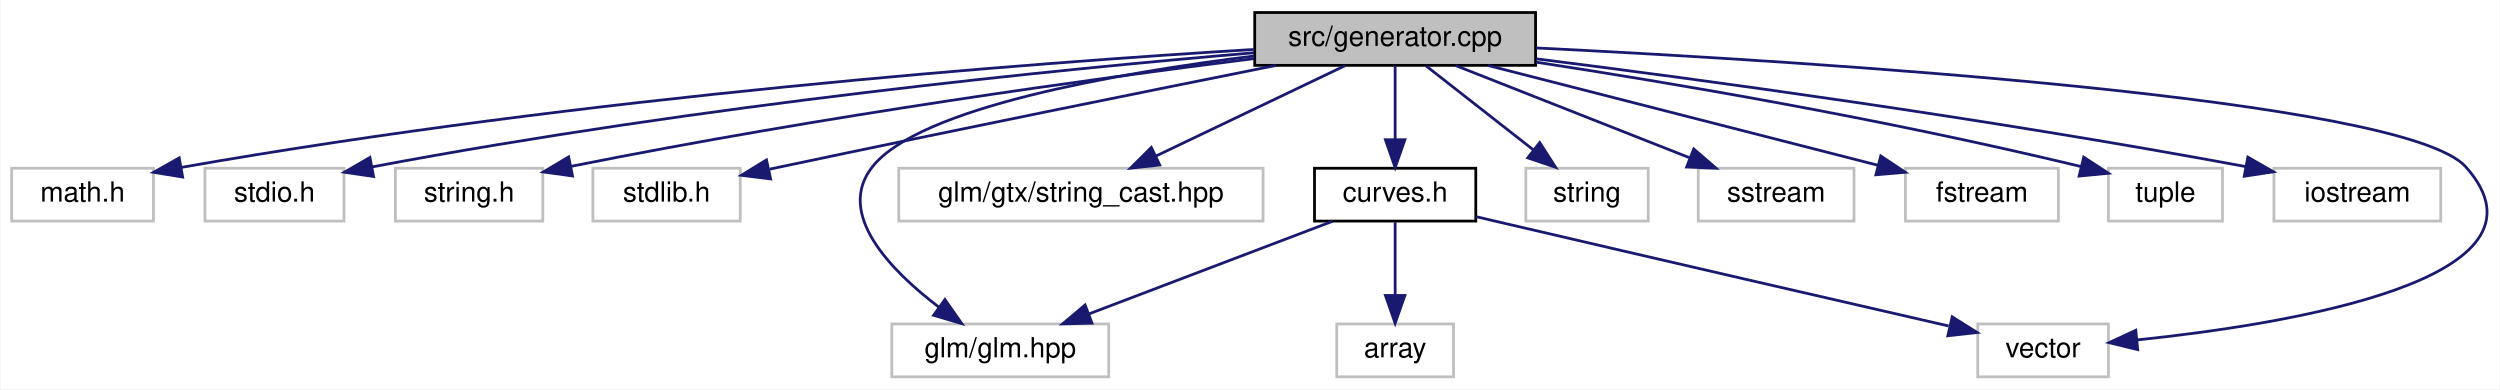
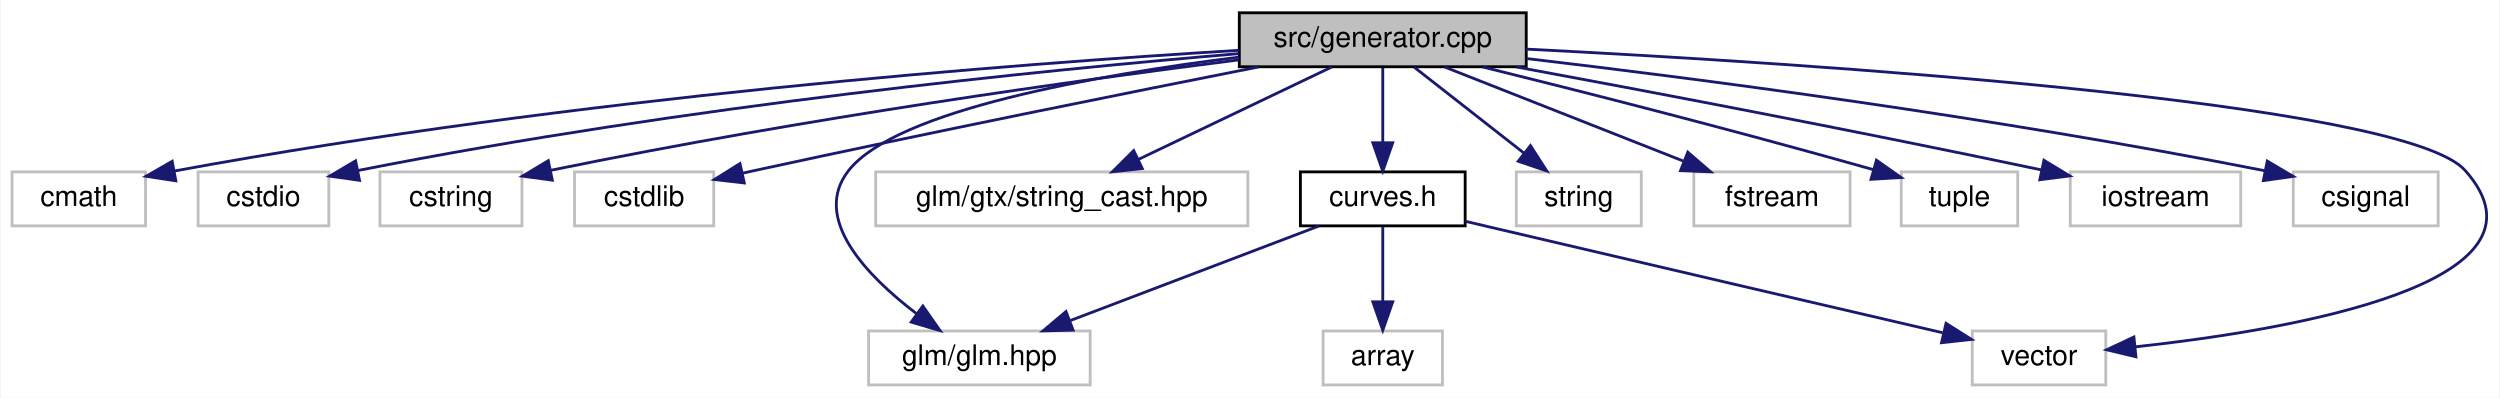
- <svg xmlns="http://www.w3.org/2000/svg" xmlns:xlink="http://www.w3.org/1999/xlink" width="899pt" height="140pt" viewBox="0.00 0.00 898.61 140.00">
+ <svg xmlns="http://www.w3.org/2000/svg" xmlns:xlink="http://www.w3.org/1999/xlink" width="880pt" height="140pt" viewBox="0.00 0.00 879.53 140.00">
  <g id="graph0" class="graph" transform="scale(1 1) rotate(0) translate(4 136)">
-     <polygon fill="white" stroke="transparent" points="-4,4 -4,-136 894.61,-136 894.61,4 -4,4" />
+     <polygon fill="white" stroke="transparent" points="-4,4 -4,-136 875.53,-136 875.53,4 -4,4" />
    <g id="node1" class="node">
      <g id="a_node1">
        <a xlink:title=" ">
-           <polygon fill="#bfbfbf" stroke="black" points="447,-112.5 447,-131.5 548,-131.5 548,-112.5 447,-112.5" />
-           <text text-anchor="middle" x="497.5" y="-119.5" font-family="Helvetica,sans-Serif" font-size="10.00">src/generator.cpp</text>
+           <polygon fill="#bfbfbf" stroke="black" points="432,-112.5 432,-131.5 533,-131.5 533,-112.5 432,-112.5" />
+           <text text-anchor="middle" x="482.5" y="-119.5" font-family="Helvetica,sans-Serif" font-size="10.00">src/generator.cpp</text>
        </a>
      </g>
    </g>
    <g id="node2" class="node">
      <g id="a_node2">
        <a xlink:title=" ">
-           <polygon fill="white" stroke="#bfbfbf" points="0,-56.5 0,-75.5 51,-75.5 51,-56.5 0,-56.5" />
-           <text text-anchor="middle" x="25.5" y="-63.5" font-family="Helvetica,sans-Serif" font-size="10.00">math.h</text>
+           <polygon fill="white" stroke="#bfbfbf" points="0,-56.5 0,-75.5 47,-75.5 47,-56.5 0,-56.5" />
+           <text text-anchor="middle" x="23.5" y="-63.5" font-family="Helvetica,sans-Serif" font-size="10.00">cmath</text>
        </a>
      </g>
    </g>
    <g id="edge1" class="edge">
-       <path fill="none" stroke="midnightblue" d="M446.69,-118.23C366.69,-113.34 206.42,-101.35 61.02,-75.81" />
-       <polygon fill="midnightblue" stroke="midnightblue" points="61.48,-72.34 51.02,-74.03 60.25,-79.23 61.48,-72.34" />
+       <path fill="none" stroke="midnightblue" d="M431.95,-118.3C353.66,-113.54 198.31,-101.81 57.31,-75.84" />
+       <polygon fill="midnightblue" stroke="midnightblue" points="57.66,-72.35 47.19,-73.95 56.37,-79.23 57.66,-72.35" />
    </g>
    <g id="node3" class="node">
      <g id="a_node3">
        <a xlink:title=" ">
-           <polygon fill="white" stroke="#bfbfbf" points="69.5,-56.5 69.5,-75.5 119.5,-75.5 119.5,-56.5 69.5,-56.5" />
-           <text text-anchor="middle" x="94.5" y="-63.5" font-family="Helvetica,sans-Serif" font-size="10.00">stdio.h</text>
+           <polygon fill="white" stroke="#bfbfbf" points="65.5,-56.5 65.5,-75.5 111.5,-75.5 111.5,-56.5 65.5,-56.5" />
+           <text text-anchor="middle" x="88.5" y="-63.5" font-family="Helvetica,sans-Serif" font-size="10.00">cstdio</text>
        </a>
      </g>
    </g>
    <g id="edge2" class="edge">
-       <path fill="none" stroke="midnightblue" d="M446.72,-117.03C377.22,-111.11 248.44,-98.39 129.65,-75.99" />
-       <polygon fill="midnightblue" stroke="midnightblue" points="130.14,-72.52 119.66,-74.07 128.83,-79.39 130.14,-72.52" />
+       <path fill="none" stroke="midnightblue" d="M431.75,-117.12C363.36,-111.35 237.76,-98.88 121.92,-76.02" />
+       <polygon fill="midnightblue" stroke="midnightblue" points="122.31,-72.53 111.82,-74 120.94,-79.39 122.31,-72.53" />
    </g>
    <g id="node4" class="node">
      <g id="a_node4">
        <a xlink:title=" ">
-           <polygon fill="white" stroke="#bfbfbf" points="138,-56.5 138,-75.5 191,-75.5 191,-56.5 138,-56.5" />
-           <text text-anchor="middle" x="164.5" y="-63.5" font-family="Helvetica,sans-Serif" font-size="10.00">string.h</text>
+           <polygon fill="white" stroke="#bfbfbf" points="129.5,-56.5 129.5,-75.5 179.5,-75.5 179.5,-56.5 129.5,-56.5" />
+           <text text-anchor="middle" x="154.5" y="-63.5" font-family="Helvetica,sans-Serif" font-size="10.00">cstring</text>
        </a>
      </g>
    </g>
    <g id="edge3" class="edge">
-       <path fill="none" stroke="midnightblue" d="M446.87,-114.95C389.45,-107.74 292.86,-94.53 201.19,-76.19" />
-       <polygon fill="midnightblue" stroke="midnightblue" points="201.68,-72.72 191.19,-74.16 200.29,-79.58 201.68,-72.72" />
+       <path fill="none" stroke="midnightblue" d="M431.74,-114.91C374.98,-107.72 280.14,-94.6 189.56,-76.04" />
+       <polygon fill="midnightblue" stroke="midnightblue" points="190.18,-72.59 179.68,-73.99 188.76,-79.44 190.18,-72.59" />
    </g>
    <g id="node5" class="node">
      <g id="a_node5">
        <a xlink:title=" ">
-           <polygon fill="white" stroke="#bfbfbf" points="209,-56.5 209,-75.5 262,-75.5 262,-56.5 209,-56.5" />
-           <text text-anchor="middle" x="235.5" y="-63.5" font-family="Helvetica,sans-Serif" font-size="10.00">stdlib.h</text>
+           <polygon fill="white" stroke="#bfbfbf" points="198,-56.5 198,-75.5 247,-75.5 247,-56.5 198,-56.5" />
+           <text text-anchor="middle" x="222.5" y="-63.5" font-family="Helvetica,sans-Serif" font-size="10.00">cstdlib</text>
        </a>
      </g>
    </g>
    <g id="edge4" class="edge">
-       <path fill="none" stroke="midnightblue" d="M454.68,-112.48C410.13,-103.57 338.37,-89.09 276.5,-76 275.22,-75.73 273.91,-75.45 272.59,-75.17" />
-       <polygon fill="midnightblue" stroke="midnightblue" points="272.91,-71.66 262.39,-72.96 271.43,-78.5 272.91,-71.66" />
+       <path fill="none" stroke="midnightblue" d="M438.82,-112.45C394.19,-103.64 322.91,-89.34 261.5,-76 260.06,-75.69 258.58,-75.36 257.1,-75.03" />
+       <polygon fill="midnightblue" stroke="midnightblue" points="257.76,-71.6 247.24,-72.81 256.22,-78.42 257.76,-71.6" />
    </g>
    <g id="node6" class="node">
      <g id="a_node6">
        <a xlink:title=" ">
-           <polygon fill="white" stroke="#bfbfbf" points="316.5,-0.5 316.5,-19.5 394.5,-19.5 394.5,-0.5 316.5,-0.5" />
-           <text text-anchor="middle" x="355.5" y="-7.5" font-family="Helvetica,sans-Serif" font-size="10.00">glm/glm.hpp</text>
+           <polygon fill="white" stroke="#bfbfbf" points="301.5,-0.5 301.5,-19.5 379.5,-19.5 379.5,-0.5 301.5,-0.5" />
+           <text text-anchor="middle" x="340.5" y="-7.5" font-family="Helvetica,sans-Serif" font-size="10.00">glm/glm.hpp</text>
        </a>
      </g>
    </g>
    <g id="edge5" class="edge">
-       <path fill="none" stroke="midnightblue" d="M446.88,-115.89C397.15,-109.69 326.34,-97.34 309.5,-76 296.25,-59.21 315.81,-38.98 333.37,-25.59" />
-       <polygon fill="midnightblue" stroke="midnightblue" points="335.6,-28.3 341.67,-19.62 331.51,-22.62 335.6,-28.3" />
+       <path fill="none" stroke="midnightblue" d="M431.88,-115.89C382.15,-109.69 311.34,-97.34 294.5,-76 281.25,-59.21 300.81,-38.98 318.37,-25.59" />
+       <polygon fill="midnightblue" stroke="midnightblue" points="320.6,-28.3 326.67,-19.62 316.51,-22.62 320.6,-28.3" />
    </g>
    <g id="node7" class="node">
      <g id="a_node7">
        <a xlink:title=" ">
-           <polygon fill="white" stroke="#bfbfbf" points="319,-56.5 319,-75.5 450,-75.5 450,-56.5 319,-56.5" />
-           <text text-anchor="middle" x="384.5" y="-63.5" font-family="Helvetica,sans-Serif" font-size="10.00">glm/gtx/string_cast.hpp</text>
+           <polygon fill="white" stroke="#bfbfbf" points="304,-56.5 304,-75.5 435,-75.5 435,-56.5 304,-56.5" />
+           <text text-anchor="middle" x="369.5" y="-63.5" font-family="Helvetica,sans-Serif" font-size="10.00">glm/gtx/string_cast.hpp</text>
        </a>
      </g>
    </g>
    <g id="edge6" class="edge">
-       <path fill="none" stroke="midnightblue" d="M479.59,-112.44C461.25,-103.68 432.49,-89.94 411.41,-79.86" />
-       <polygon fill="midnightblue" stroke="midnightblue" points="412.85,-76.67 402.32,-75.52 409.83,-82.99 412.85,-76.67" />
+       <path fill="none" stroke="midnightblue" d="M464.59,-112.44C446.25,-103.68 417.49,-89.94 396.41,-79.86" />
+       <polygon fill="midnightblue" stroke="midnightblue" points="397.85,-76.67 387.32,-75.52 394.83,-82.99 397.85,-76.67" />
    </g>
    <g id="node8" class="node">
      <g id="a_node8">
        <a xlink:title=" ">
-           <polygon fill="white" stroke="#bfbfbf" points="707,-0.5 707,-19.5 754,-19.5 754,-0.5 707,-0.5" />
-           <text text-anchor="middle" x="730.5" y="-7.5" font-family="Helvetica,sans-Serif" font-size="10.00">vector</text>
+           <polygon fill="white" stroke="#bfbfbf" points="690,-0.5 690,-19.5 737,-19.5 737,-0.5 690,-0.5" />
+           <text text-anchor="middle" x="713.5" y="-7.5" font-family="Helvetica,sans-Serif" font-size="10.00">vector</text>
        </a>
      </g>
    </g>
    <g id="edge7" class="edge">
-       <path fill="none" stroke="midnightblue" d="M548.18,-118.76C647.64,-113.86 860.63,-100.57 882.5,-76 918.44,-35.62 819.2,-19.47 764.25,-13.76" />
-       <polygon fill="midnightblue" stroke="midnightblue" points="764.52,-10.27 754.23,-12.78 763.84,-17.23 764.52,-10.27" />
+       <path fill="none" stroke="midnightblue" d="M533.03,-118.71C631.62,-113.71 841.9,-100.3 863.5,-76 898.85,-36.23 801.95,-19.85 747.57,-13.93" />
+       <polygon fill="midnightblue" stroke="midnightblue" points="747.61,-10.41 737.31,-12.88 746.9,-17.38 747.61,-10.41" />
    </g>
    <g id="node9" class="node">
      <g id="a_node9">
        <a xlink:title=" ">
-           <polygon fill="white" stroke="#bfbfbf" points="544.5,-56.5 544.5,-75.5 588.5,-75.5 588.5,-56.5 544.5,-56.5" />
-           <text text-anchor="middle" x="566.5" y="-63.5" font-family="Helvetica,sans-Serif" font-size="10.00">string</text>
+           <polygon fill="white" stroke="#bfbfbf" points="529.5,-56.5 529.5,-75.5 573.5,-75.5 573.5,-56.5 529.5,-56.5" />
+           <text text-anchor="middle" x="551.5" y="-63.5" font-family="Helvetica,sans-Serif" font-size="10.00">string</text>
        </a>
      </g>
    </g>
    <g id="edge8" class="edge">
-       <path fill="none" stroke="midnightblue" d="M508.59,-112.32C518.99,-104.18 534.76,-91.84 547.22,-82.09" />
-       <polygon fill="midnightblue" stroke="midnightblue" points="549.49,-84.75 555.21,-75.83 545.18,-79.24 549.49,-84.75" />
+       <path fill="none" stroke="midnightblue" d="M493.59,-112.32C503.99,-104.18 519.76,-91.84 532.22,-82.09" />
+       <polygon fill="midnightblue" stroke="midnightblue" points="534.49,-84.75 540.21,-75.83 530.18,-79.24 534.49,-84.75" />
    </g>
    <g id="node10" class="node">
      <g id="a_node10">
        <a xlink:title=" ">
-           <polygon fill="white" stroke="#bfbfbf" points="606.5,-56.5 606.5,-75.5 662.5,-75.5 662.5,-56.5 606.5,-56.5" />
-           <text text-anchor="middle" x="634.5" y="-63.5" font-family="Helvetica,sans-Serif" font-size="10.00">sstream</text>
+           <polygon fill="white" stroke="#bfbfbf" points="592,-56.5 592,-75.5 647,-75.5 647,-56.5 592,-56.5" />
+           <text text-anchor="middle" x="619.5" y="-63.5" font-family="Helvetica,sans-Serif" font-size="10.00">fstream</text>
        </a>
      </g>
    </g>
    <g id="edge9" class="edge">
-       <path fill="none" stroke="midnightblue" d="M519.21,-112.44C541.85,-103.52 577.57,-89.44 603.25,-79.32" />
-       <polygon fill="midnightblue" stroke="midnightblue" points="604.87,-82.44 612.89,-75.52 602.31,-75.93 604.87,-82.44" />
+       <path fill="none" stroke="midnightblue" d="M504.21,-112.44C526.85,-103.52 562.57,-89.44 588.25,-79.32" />
+       <polygon fill="midnightblue" stroke="midnightblue" points="589.87,-82.44 597.89,-75.52 587.31,-75.93 589.87,-82.44" />
    </g>
    <g id="node11" class="node">
      <g id="a_node11">
        <a xlink:title=" ">
-           <polygon fill="white" stroke="#bfbfbf" points="681,-56.5 681,-75.5 736,-75.5 736,-56.5 681,-56.5" />
-           <text text-anchor="middle" x="708.5" y="-63.5" font-family="Helvetica,sans-Serif" font-size="10.00">fstream</text>
+           <polygon fill="white" stroke="#bfbfbf" points="665,-56.5 665,-75.5 706,-75.5 706,-56.5 665,-56.5" />
+           <text text-anchor="middle" x="685.5" y="-63.5" font-family="Helvetica,sans-Serif" font-size="10.00">tuple</text>
        </a>
      </g>
    </g>
    <g id="edge10" class="edge">
-       <path fill="none" stroke="midnightblue" d="M530.93,-112.44C569.1,-102.68 631.36,-86.74 671.1,-76.57" />
-       <polygon fill="midnightblue" stroke="midnightblue" points="672.12,-79.92 680.94,-74.05 670.38,-73.14 672.12,-79.92" />
+       <path fill="none" stroke="midnightblue" d="M517.63,-112.44C550.8,-104.24 602.17,-91.25 655.05,-76.32" />
+       <polygon fill="midnightblue" stroke="midnightblue" points="656.28,-79.61 664.94,-73.51 654.37,-72.88 656.28,-79.61" />
    </g>
    <g id="node12" class="node">
      <g id="a_node12">
        <a xlink:title=" ">
-           <polygon fill="white" stroke="#bfbfbf" points="754,-56.5 754,-75.5 795,-75.5 795,-56.5 754,-56.5" />
-           <text text-anchor="middle" x="774.5" y="-63.5" font-family="Helvetica,sans-Serif" font-size="10.00">tuple</text>
+           <polygon fill="white" stroke="#bfbfbf" points="724.5,-56.5 724.5,-75.5 784.5,-75.5 784.5,-56.5 724.5,-56.5" />
+           <text text-anchor="middle" x="754.5" y="-63.5" font-family="Helvetica,sans-Serif" font-size="10.00">iostream</text>
        </a>
      </g>
    </g>
    <g id="edge11" class="edge">
-       <path fill="none" stroke="midnightblue" d="M548.23,-113.64C596.45,-106.24 671.16,-93.69 744.17,-76.1" />
-       <polygon fill="midnightblue" stroke="midnightblue" points="745.11,-79.48 753.99,-73.7 743.45,-72.68 745.11,-79.48" />
+       <path fill="none" stroke="midnightblue" d="M529.46,-112.44C574.47,-104.13 644.57,-90.88 714.44,-76.17" />
+       <polygon fill="midnightblue" stroke="midnightblue" points="715.23,-79.58 724.29,-74.08 713.78,-72.73 715.23,-79.58" />
    </g>
    <g id="node13" class="node">
      <g id="a_node13">
        <a xlink:title=" ">
-           <polygon fill="white" stroke="#bfbfbf" points="813.5,-56.5 813.5,-75.5 873.5,-75.5 873.5,-56.5 813.5,-56.5" />
-           <text text-anchor="middle" x="843.5" y="-63.5" font-family="Helvetica,sans-Serif" font-size="10.00">iostream</text>
+           <polygon fill="white" stroke="#bfbfbf" points="803,-56.5 803,-75.5 854,-75.5 854,-56.5 803,-56.5" />
+           <text text-anchor="middle" x="828.5" y="-63.5" font-family="Helvetica,sans-Serif" font-size="10.00">csignal</text>
        </a>
      </g>
    </g>
    <g id="edge12" class="edge">
-       <path fill="none" stroke="midnightblue" d="M548.23,-114.85C607.25,-107.4 707.81,-93.84 803.48,-76.07" />
-       <polygon fill="midnightblue" stroke="midnightblue" points="804.13,-79.5 813.32,-74.22 802.84,-72.62 804.13,-79.5" />
+       <path fill="none" stroke="midnightblue" d="M533.15,-115.38C592.89,-108.36 695.34,-95.16 792.92,-75.91" />
+       <polygon fill="midnightblue" stroke="midnightblue" points="793.84,-79.3 802.96,-73.91 792.47,-72.43 793.84,-79.3" />
    </g>
    <g id="node14" class="node">
      <g id="a_node14">
        <a xlink:href="curves_8h.html" target="_top" xlink:title=" ">
-           <polygon fill="white" stroke="black" points="468.5,-56.5 468.5,-75.5 526.5,-75.5 526.5,-56.5 468.5,-56.5" />
-           <text text-anchor="middle" x="497.5" y="-63.5" font-family="Helvetica,sans-Serif" font-size="10.00">curves.h</text>
+           <polygon fill="white" stroke="black" points="453.5,-56.5 453.5,-75.5 511.5,-75.5 511.5,-56.5 453.5,-56.5" />
+           <text text-anchor="middle" x="482.5" y="-63.5" font-family="Helvetica,sans-Serif" font-size="10.00">curves.h</text>
        </a>
      </g>
    </g>
    <g id="edge13" class="edge">
-       <path fill="none" stroke="midnightblue" d="M497.5,-112.08C497.5,-105.01 497.5,-94.86 497.5,-85.99" />
-       <polygon fill="midnightblue" stroke="midnightblue" points="501,-85.75 497.5,-75.75 494,-85.75 501,-85.75" />
+       <path fill="none" stroke="midnightblue" d="M482.5,-112.08C482.5,-105.01 482.5,-94.86 482.5,-85.99" />
+       <polygon fill="midnightblue" stroke="midnightblue" points="486,-85.75 482.5,-75.75 479,-85.75 486,-85.75" />
    </g>
    <g id="edge16" class="edge">
-       <path fill="none" stroke="midnightblue" d="M475,-56.44C451.42,-47.48 414.18,-33.31 387.54,-23.18" />
-       <polygon fill="midnightblue" stroke="midnightblue" points="388.49,-19.8 377.9,-19.52 386,-26.34 388.49,-19.8" />
+       <path fill="none" stroke="midnightblue" d="M460,-56.44C436.42,-47.48 399.18,-33.31 372.54,-23.18" />
+       <polygon fill="midnightblue" stroke="midnightblue" points="373.49,-19.8 362.9,-19.52 371,-26.34 373.49,-19.8" />
    </g>
    <g id="edge15" class="edge">
-       <path fill="none" stroke="midnightblue" d="M526.54,-58.1C529.57,-57.39 532.6,-56.68 535.5,-56 591.94,-42.8 657.62,-27.7 696.54,-18.77" />
-       <polygon fill="midnightblue" stroke="midnightblue" points="697.81,-22.07 706.78,-16.43 696.25,-15.25 697.81,-22.07" />
+       <path fill="none" stroke="midnightblue" d="M511.54,-58.11C514.57,-57.4 517.6,-56.68 520.5,-56 576.22,-42.91 641.02,-27.83 679.58,-18.87" />
+       <polygon fill="midnightblue" stroke="midnightblue" points="680.77,-22.19 689.72,-16.52 679.19,-15.37 680.77,-22.19" />
    </g>
    <g id="node15" class="node">
      <g id="a_node15">
        <a xlink:title=" ">
-           <polygon fill="white" stroke="#bfbfbf" points="476.5,-0.5 476.5,-19.5 518.5,-19.5 518.5,-0.5 476.5,-0.5" />
-           <text text-anchor="middle" x="497.5" y="-7.5" font-family="Helvetica,sans-Serif" font-size="10.00">array</text>
+           <polygon fill="white" stroke="#bfbfbf" points="461.5,-0.5 461.5,-19.5 503.5,-19.5 503.5,-0.5 461.5,-0.5" />
+           <text text-anchor="middle" x="482.5" y="-7.5" font-family="Helvetica,sans-Serif" font-size="10.00">array</text>
        </a>
      </g>
    </g>
    <g id="edge14" class="edge">
-       <path fill="none" stroke="midnightblue" d="M497.5,-56.08C497.5,-49.01 497.5,-38.86 497.5,-29.99" />
-       <polygon fill="midnightblue" stroke="midnightblue" points="501,-29.75 497.5,-19.75 494,-29.75 501,-29.75" />
+       <path fill="none" stroke="midnightblue" d="M482.5,-56.08C482.5,-49.01 482.5,-38.86 482.5,-29.99" />
+       <polygon fill="midnightblue" stroke="midnightblue" points="486,-29.75 482.5,-19.75 479,-29.75 486,-29.75" />
    </g>
  </g>
</svg>
